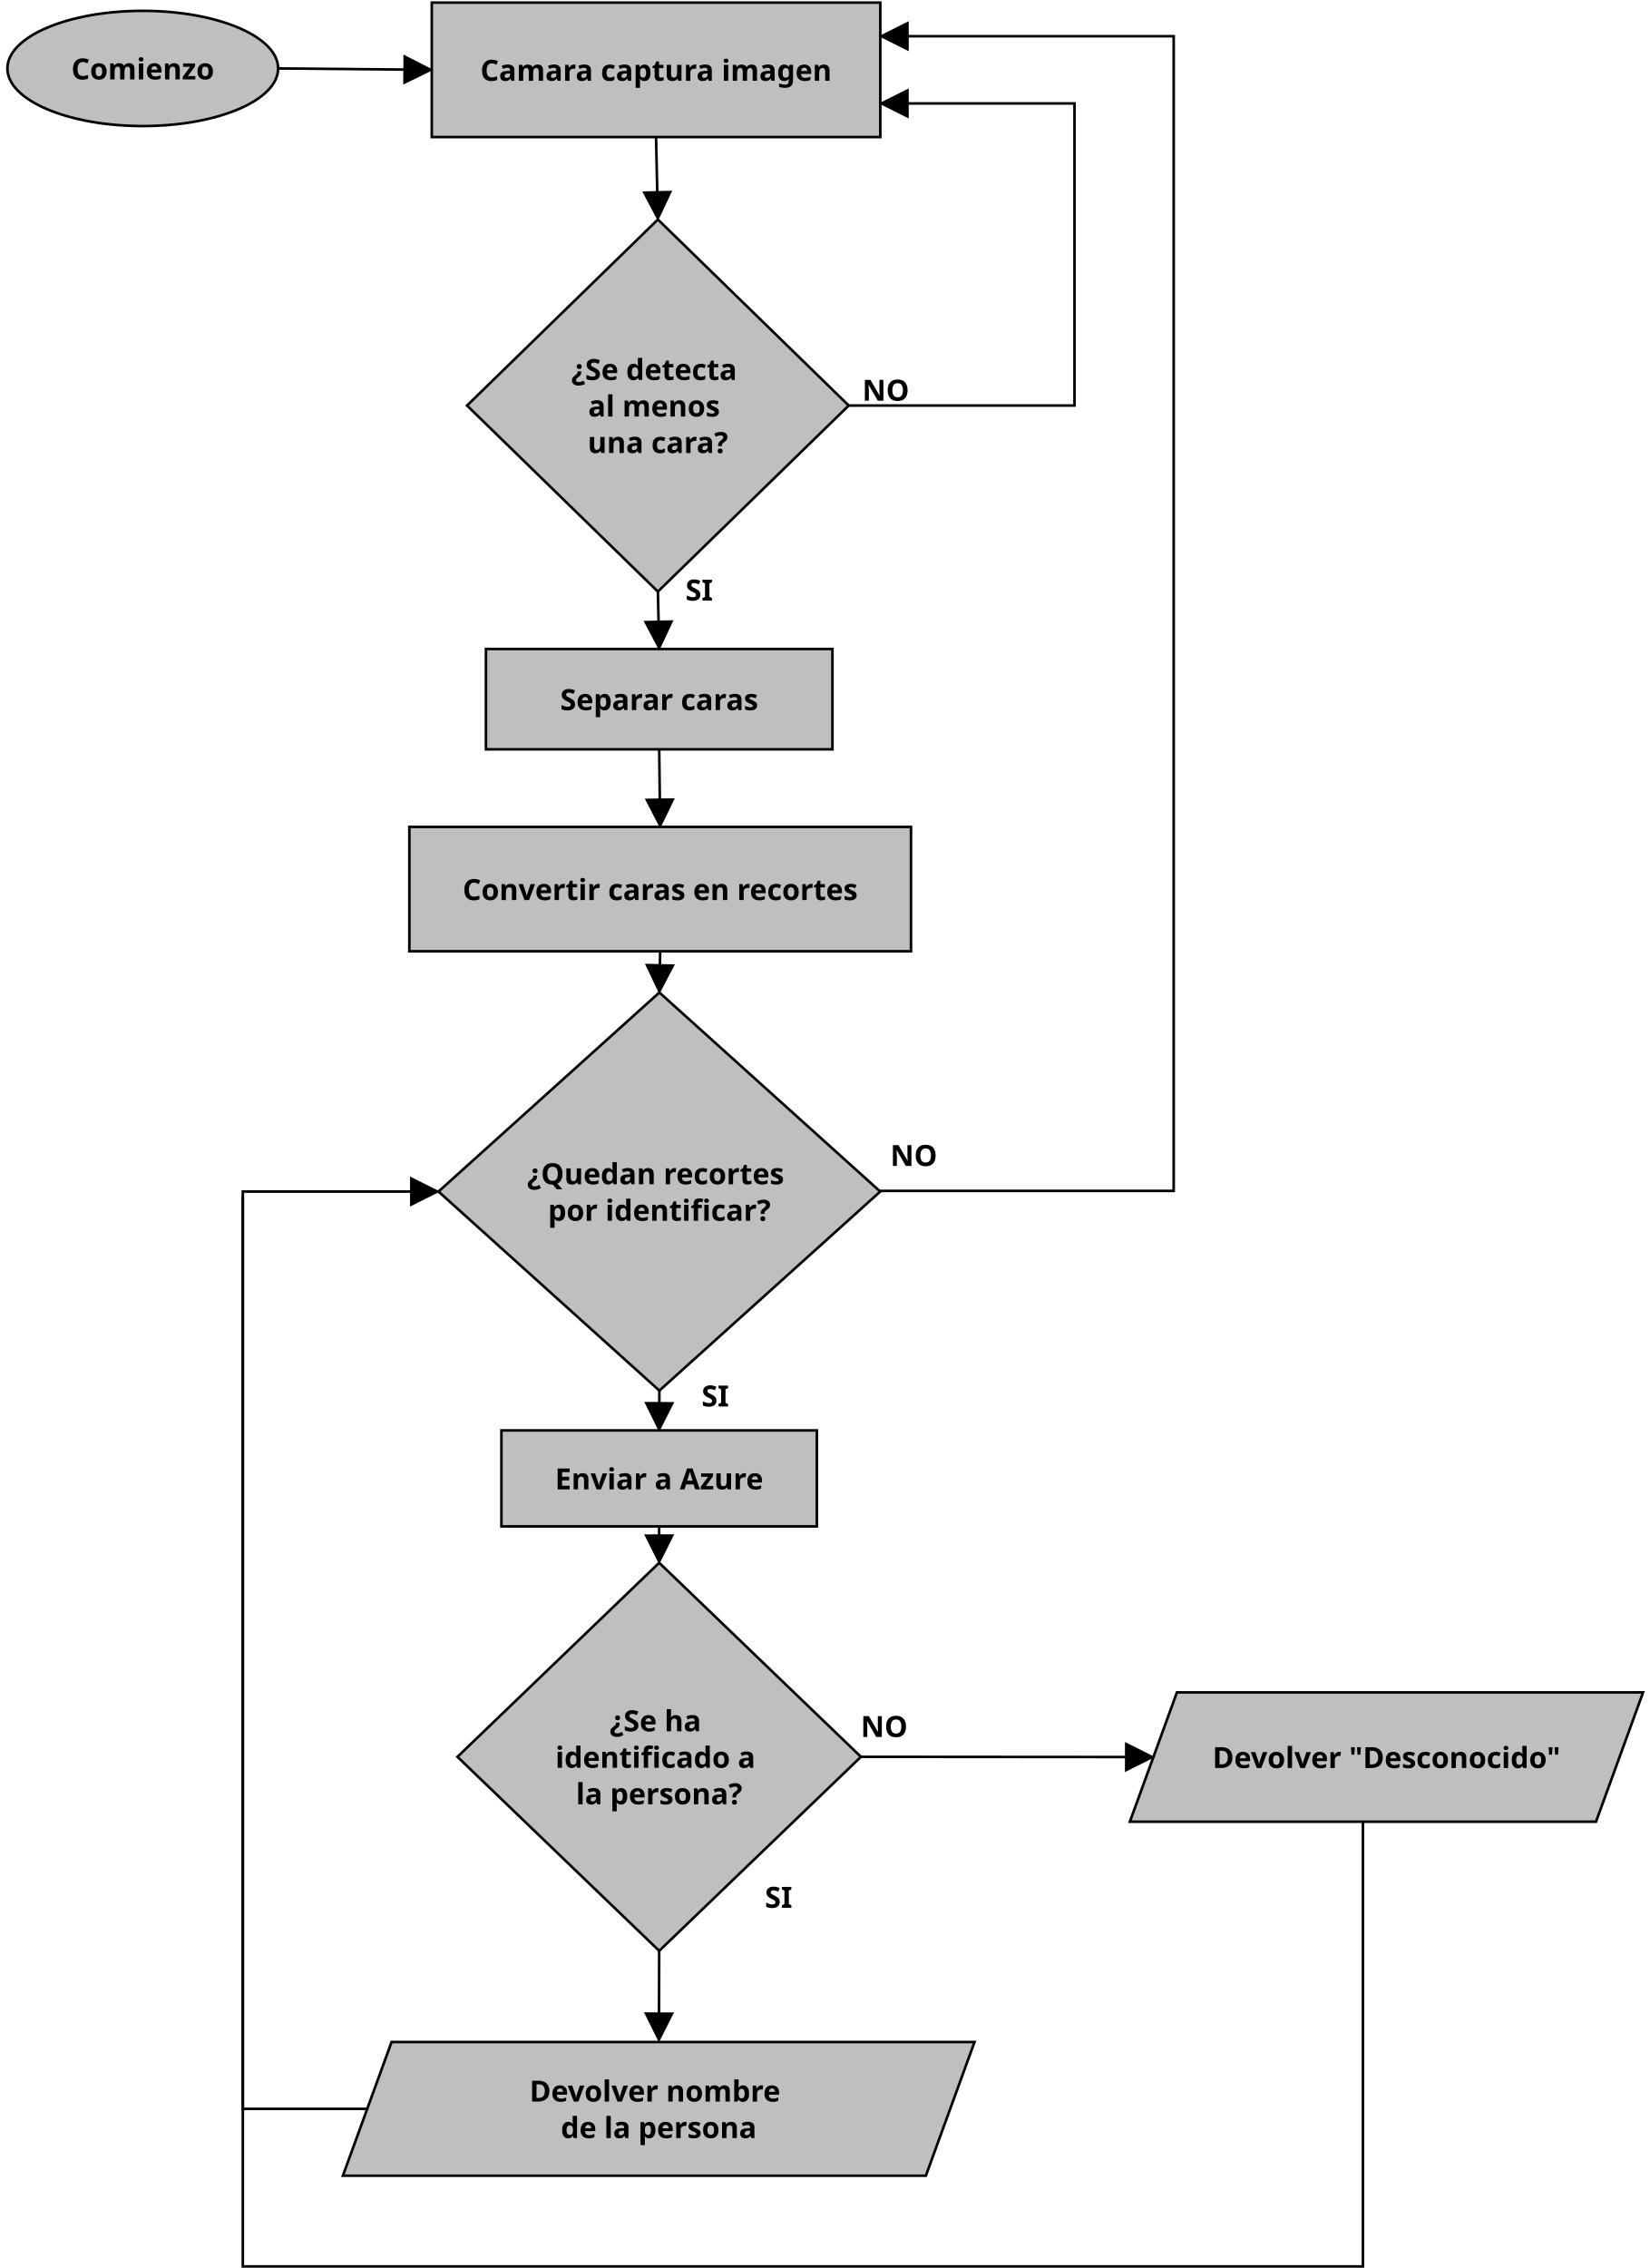
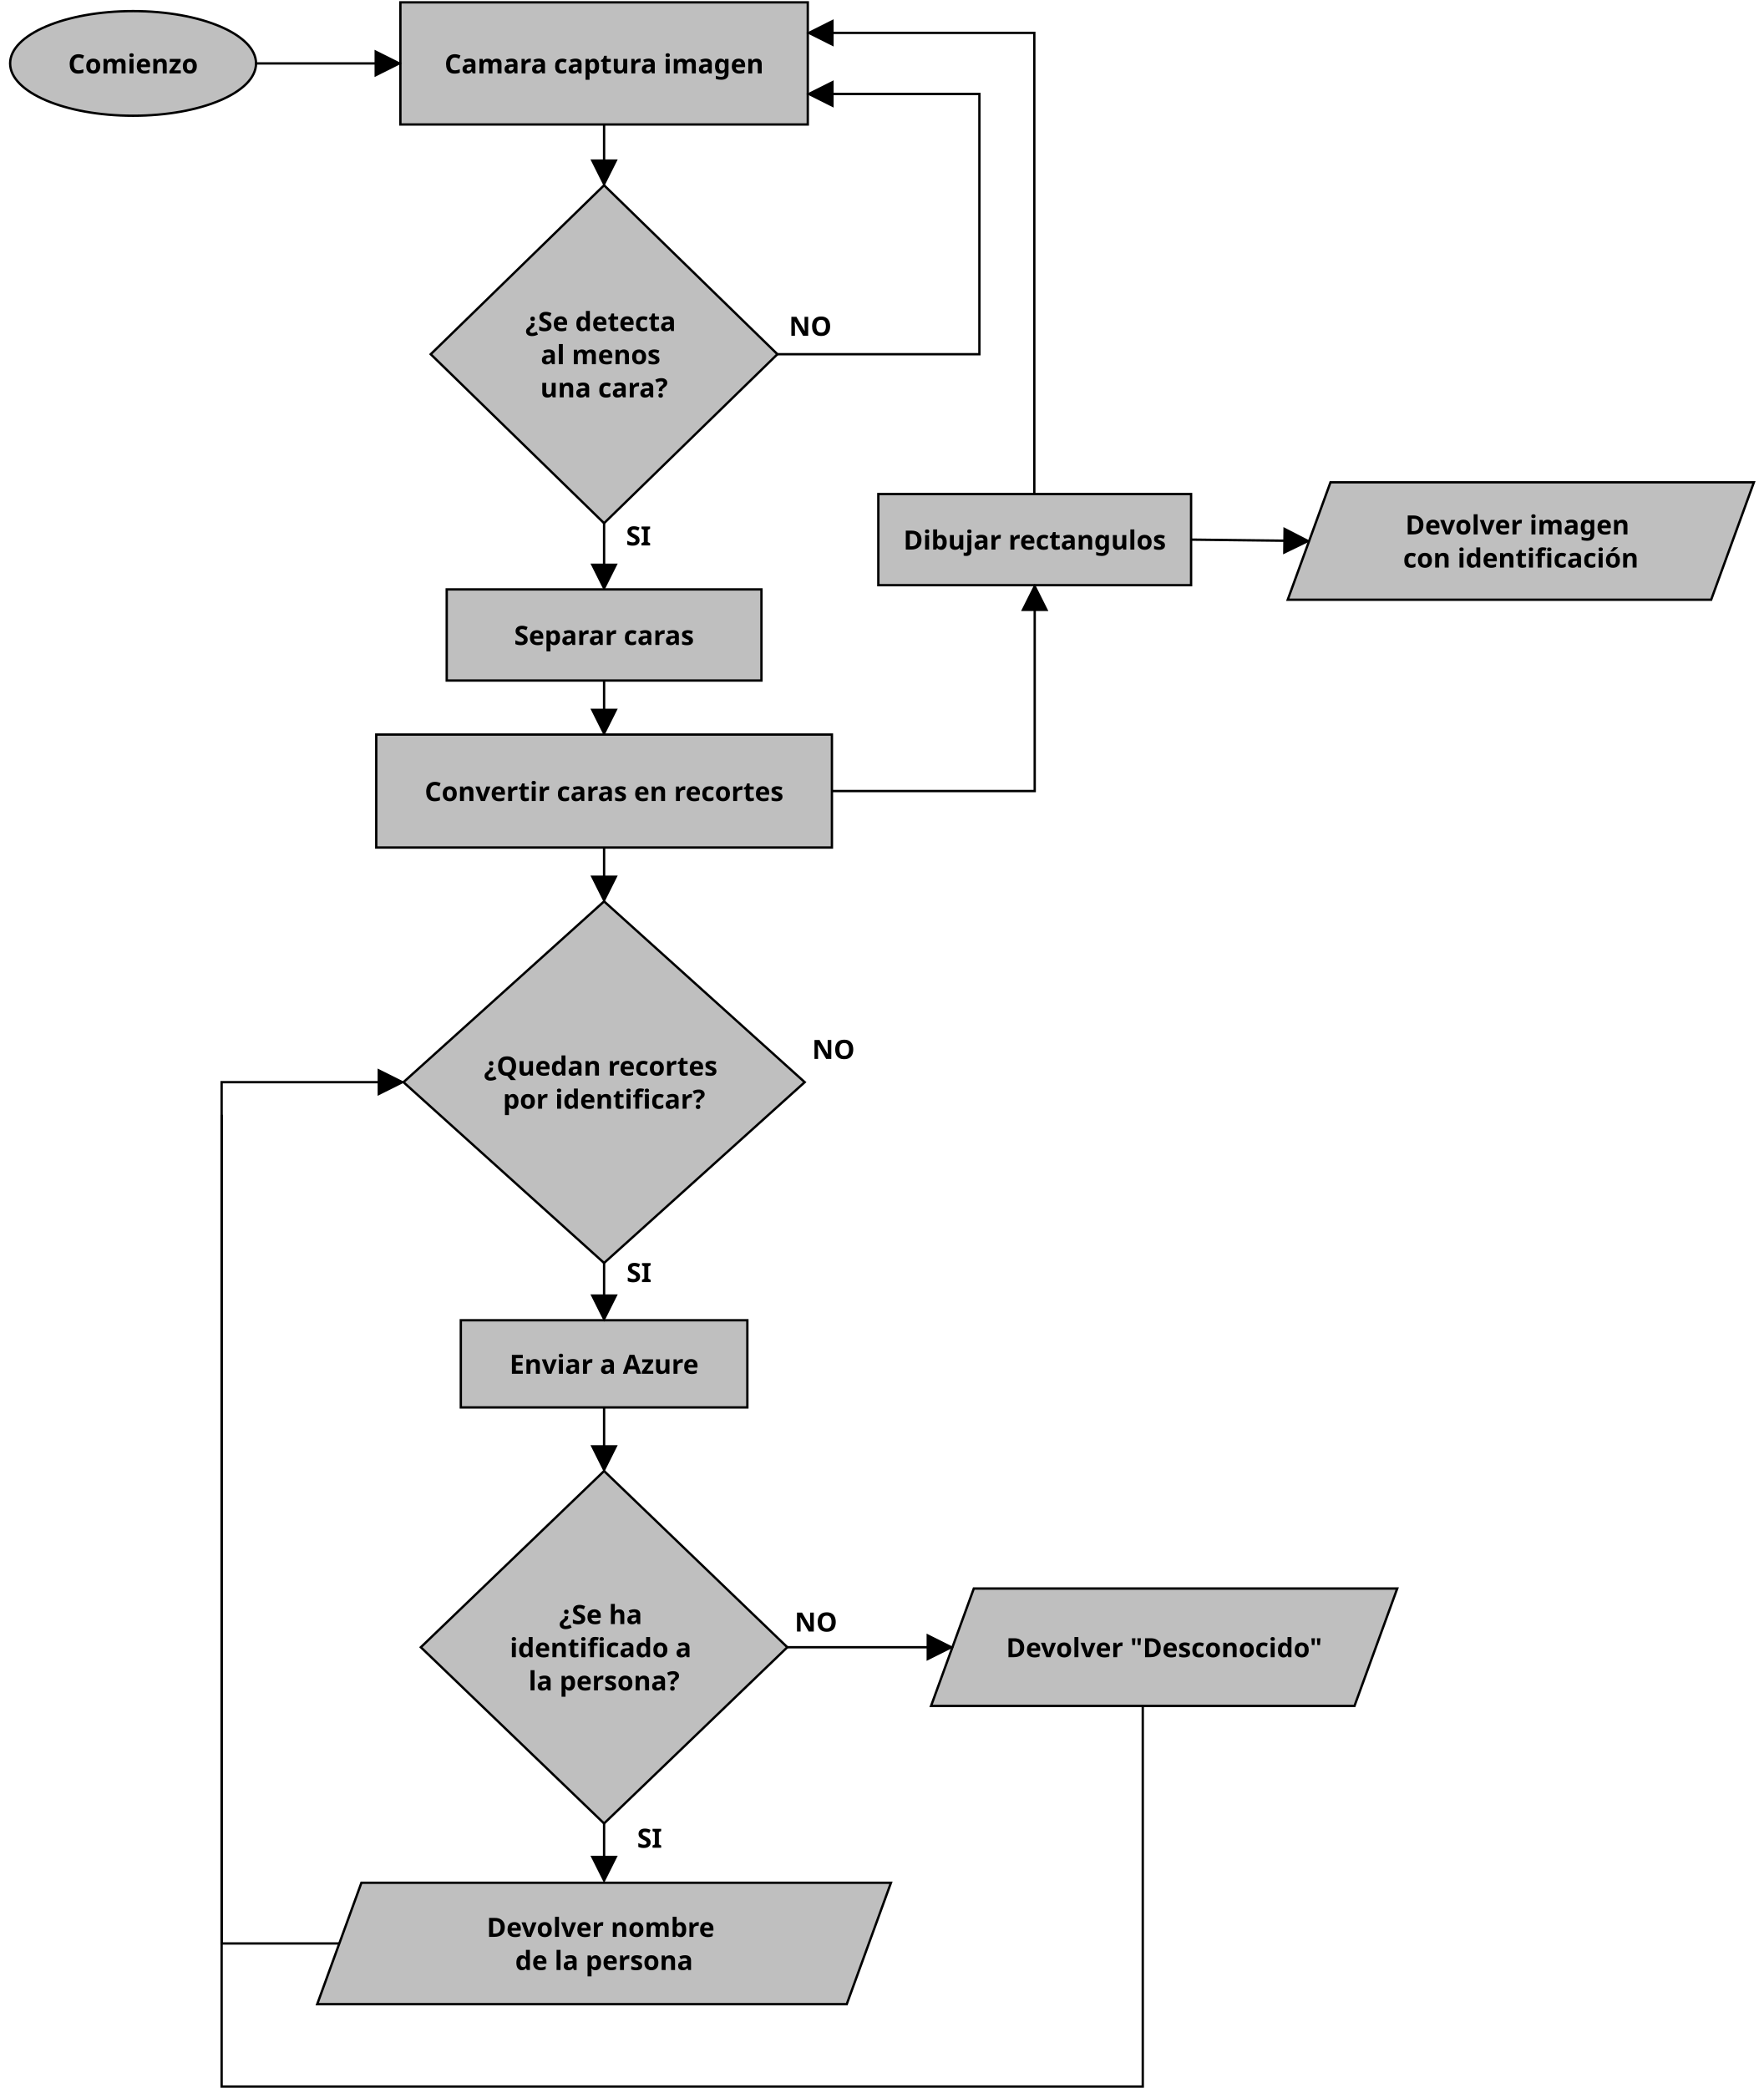
- <svg xmlns="http://www.w3.org/2000/svg" width="32cm" height="44cm" viewBox="217 246 634 877">
+ <svg xmlns="http://www.w3.org/2000/svg" width="38cm" height="45cm" viewBox="217 246 744 889">
  <g>
-     <polygon style="fill: #bfbfbf" points="469.514,330.874 543.318,402.815 469.514,474.757 395.711,402.815 " />
-     <polygon style="fill: none; fill-opacity:0; stroke-width: 1; stroke: #000000" points="469.514,330.874 543.318,402.815 469.514,474.757 395.711,402.815 " />
-     <text font-size="11.289" style="fill: #000000;text-anchor:middle;font-family:sans-serif;font-style:normal;font-weight:700" x="469.514" y="392.949">
-       <tspan x="469.514" y="392.949">¿Se detecta </tspan>
-       <tspan x="469.514" y="407.06">al menos </tspan>
-       <tspan x="469.514" y="421.171">una cara?</tspan>
+     <polygon style="fill: #bfbfbf" points="470.835,324.874 544.639,396.816 470.835,468.757 397.032,396.816 " />
+     <polygon style="fill: none; fill-opacity:0; stroke-width: 1; stroke: #000000" points="470.835,324.874 544.639,396.816 470.835,468.757 397.032,396.816 " />
+     <text font-size="11.289" style="fill: #000000;text-anchor:middle;font-family:sans-serif;font-style:normal;font-weight:700" x="470.835" y="386.949">
+       <tspan x="470.835" y="386.949">¿Se detecta </tspan>
+       <tspan x="470.835" y="401.06">al menos </tspan>
+       <tspan x="470.835" y="415.171">una cara?</tspan>
    </text>
  </g>
  <g>
-     <line style="fill: none; fill-opacity:0; stroke-width: 1; stroke: #000000" x1="468.799" y1="299" x2="469.279" y2="320.376" />
-     <polygon style="fill: #000000" points="464.28,320.489 469.503,330.374 474.277,320.264 " />
-     <polygon style="fill: none; fill-opacity:0; stroke-width: 1; stroke: #000000" points="464.28,320.489 469.503,330.374 474.277,320.264 " />
+     <line style="fill: none; fill-opacity:0; stroke-width: 1; stroke: #000000" x1="470.836" y1="299" x2="470.836" y2="314.374" />
+     <polygon style="fill: #000000" points="465.836,314.374 470.836,324.374 475.836,314.374 " />
+     <polygon style="fill: none; fill-opacity:0; stroke-width: 1; stroke: #000000" points="465.836,314.374 470.836,324.374 475.836,314.374 " />
  </g>
  <g>
-     <rect style="fill: #bfbfbf" x="382.074" y="247" width="173.45" height="52" />
-     <rect style="fill: none; fill-opacity:0; stroke-width: 1; stroke: #000000" x="382.074" y="247" width="173.45" height="52" />
-     <text font-size="11.289" style="fill: #000000;text-anchor:middle;font-family:sans-serif;font-style:normal;font-weight:700" x="468.799" y="277.244">
-       <tspan x="468.799" y="277.244">Camara captura imagen</tspan>
+     <rect style="fill: #bfbfbf" x="384.112" y="247" width="173.45" height="52" />
+     <rect style="fill: none; fill-opacity:0; stroke-width: 1; stroke: #000000" x="384.112" y="247" width="173.45" height="52" />
+     <text font-size="11.289" style="fill: #000000;text-anchor:middle;font-family:sans-serif;font-style:normal;font-weight:700" x="470.837" y="277.244">
+       <tspan x="470.837" y="277.244">Camara captura imagen</tspan>
    </text>
  </g>
  <g>
-     <polyline style="fill: none; fill-opacity:0; stroke-width: 1; stroke: #000000" points="543.318,402.815 630.63,402.815 630.63,286 566.024,286 " />
-     <polygon style="fill: #000000" points="566.024,281 556.024,286 566.024,291 " />
-     <polygon style="fill: none; fill-opacity:0; stroke-width: 1; stroke: #000000" points="566.024,281 556.024,286 566.024,291 " />
+     <polyline style="fill: none; fill-opacity:0; stroke-width: 1; stroke: #000000" points="544.64,396.816 630.63,396.816 630.63,286 568.062,286 " />
+     <polygon style="fill: #000000" points="568.062,281 558.062,286 568.062,291 " />
+     <polygon style="fill: none; fill-opacity:0; stroke-width: 1; stroke: #000000" points="568.062,281 558.062,286 568.062,291 " />
  </g>
-   <text font-size="11.289" style="fill: #000000;text-anchor:start;font-family:sans-serif;font-style:normal;font-weight:700" x="548.556" y="400.946">
-     <tspan x="548.556" y="400.946">NO</tspan>
+   <text font-size="11.289" style="fill: #000000;text-anchor:start;font-family:sans-serif;font-style:normal;font-weight:700" x="549.556" y="388.946">
+     <tspan x="549.556" y="388.946">NO</tspan>
  </text>
  <g>
-     <line style="fill: none; fill-opacity:0; stroke-width: 1; stroke: #000000" x1="469.514" y1="474.757" x2="469.782" y2="486.453" />
-     <polygon style="fill: #000000" points="464.783,486.567 470.011,496.45 474.78,486.338 " />
-     <polygon style="fill: none; fill-opacity:0; stroke-width: 1; stroke: #000000" points="464.783,486.567 470.011,496.45 474.78,486.338 " />
+     <line style="fill: none; fill-opacity:0; stroke-width: 1; stroke: #000000" x1="470.836" y1="468.756" x2="470.836" y2="486.45" />
+     <polygon style="fill: #000000" points="465.836,486.45 470.836,496.45 475.836,486.45 " />
+     <polygon style="fill: none; fill-opacity:0; stroke-width: 1; stroke: #000000" points="465.836,486.45 470.836,496.45 475.836,486.45 " />
  </g>
  <g>
-     <rect style="fill: #bfbfbf" x="409.004" y="799.12" width="121.996" height="37.111" />
-     <rect style="fill: none; fill-opacity:0; stroke-width: 1; stroke: #000000" x="409.004" y="799.12" width="121.996" height="37.111" />
-     <text font-size="11.289" style="fill: #000000;text-anchor:middle;font-family:sans-serif;font-style:normal;font-weight:700" x="470.002" y="821.92">
-       <tspan x="470.002" y="821.92">Enviar a Azure</tspan>
+     <rect style="fill: #bfbfbf" x="409.838" y="808.12" width="121.996" height="37.111" />
+     <rect style="fill: none; fill-opacity:0; stroke-width: 1; stroke: #000000" x="409.838" y="808.12" width="121.996" height="37.111" />
+     <text font-size="11.289" style="fill: #000000;text-anchor:middle;font-family:sans-serif;font-style:normal;font-weight:700" x="470.836" y="830.92">
+       <tspan x="470.836" y="830.92">Enviar a Azure</tspan>
    </text>
  </g>
  <g>
-     <polygon style="fill: #bfbfbf" points="470.021,850.304 548.037,925.338 470.021,1000.37 392.006,925.338 " />
-     <polygon style="fill: none; fill-opacity:0; stroke-width: 1; stroke: #000000" points="470.021,850.304 548.037,925.338 470.021,1000.37 392.006,925.338 " />
-     <text font-size="11.289" style="fill: #000000;text-anchor:middle;font-family:sans-serif;font-style:normal;font-weight:700" x="470.021" y="915.471">
-       <tspan x="470.021" y="915.471">¿Se ha </tspan>
-       <tspan x="470.021" y="929.582">identificado a</tspan>
-       <tspan x="470.021" y="943.693"> la persona?</tspan>
+     <polygon style="fill: #bfbfbf" points="470.836,872.304 548.851,947.338 470.836,1022.37 392.82,947.338 " />
+     <polygon style="fill: none; fill-opacity:0; stroke-width: 1; stroke: #000000" points="470.836,872.304 548.851,947.338 470.836,1022.37 392.82,947.338 " />
+     <text font-size="11.289" style="fill: #000000;text-anchor:middle;font-family:sans-serif;font-style:normal;font-weight:700" x="470.836" y="937.471">
+       <tspan x="470.836" y="937.471">¿Se ha </tspan>
+       <tspan x="470.836" y="951.582">identificado a</tspan>
+       <tspan x="470.836" y="965.693"> la persona?</tspan>
    </text>
  </g>
  <g>
-     <line style="fill: none; fill-opacity:0; stroke-width: 1; stroke: #000000" x1="470.002" y1="836.232" x2="470.007" y2="839.804" />
-     <polygon style="fill: #000000" points="465.007,839.811 470.021,849.804 475.007,839.797 " />
-     <polygon style="fill: none; fill-opacity:0; stroke-width: 1; stroke: #000000" points="465.007,839.811 470.021,849.804 475.007,839.797 " />
+     <line style="fill: none; fill-opacity:0; stroke-width: 1; stroke: #000000" x1="470.836" y1="845.232" x2="470.836" y2="861.804" />
+     <polygon style="fill: #000000" points="465.836,861.804 470.836,871.804 475.836,861.804 " />
+     <polygon style="fill: none; fill-opacity:0; stroke-width: 1; stroke: #000000" points="465.836,861.804 470.836,871.804 475.836,861.804 " />
  </g>
  <g>
-     <polygon style="fill: #bfbfbf" points="670.243,900.426 850.516,900.426 832.318,950.426 652.044,950.426 " />
-     <polygon style="fill: none; fill-opacity:0; stroke-width: 1; stroke: #000000" points="670.243,900.426 850.516,900.426 832.318,950.426 652.044,950.426 " />
-     <text font-size="11.289" style="fill: #000000;text-anchor:middle;font-family:sans-serif;font-style:normal;font-weight:700" x="751.28" y="929.67">
-       <tspan x="751.28" y="929.67">Devolver "Desconocido"</tspan>
+     <polygon style="fill: #bfbfbf" points="628.243,922.338 808.516,922.338 790.318,972.338 610.044,972.338 " />
+     <polygon style="fill: none; fill-opacity:0; stroke-width: 1; stroke: #000000" points="628.243,922.338 808.516,922.338 790.318,972.338 610.044,972.338 " />
+     <text font-size="11.289" style="fill: #000000;text-anchor:middle;font-family:sans-serif;font-style:normal;font-weight:700" x="709.28" y="951.582">
+       <tspan x="709.28" y="951.582">Devolver "Desconocido"</tspan>
    </text>
  </g>
  <g>
-     <polygon style="fill: #bfbfbf" points="366.518,1035.61 591.972,1035.61 573.154,1087.31 347.7,1087.31 " />
-     <polygon style="fill: none; fill-opacity:0; stroke-width: 1; stroke: #000000" points="366.518,1035.61 591.972,1035.61 573.154,1087.31 347.7,1087.31 " />
-     <text font-size="11.289" style="fill: #000000;text-anchor:middle;font-family:sans-serif;font-style:normal;font-weight:700" x="469.836" y="1058.65">
-       <tspan x="469.836" y="1058.65">Devolver nombre </tspan>
-       <tspan x="469.836" y="1072.76">de la persona</tspan>
+     <polygon style="fill: #bfbfbf" points="367.518,1047.61 592.972,1047.61 574.154,1099.31 348.7,1099.31 " />
+     <polygon style="fill: none; fill-opacity:0; stroke-width: 1; stroke: #000000" points="367.518,1047.61 592.972,1047.61 574.154,1099.31 348.7,1099.31 " />
+     <text font-size="11.289" style="fill: #000000;text-anchor:middle;font-family:sans-serif;font-style:normal;font-weight:700" x="470.836" y="1070.65">
+       <tspan x="470.836" y="1070.65">Devolver nombre </tspan>
+       <tspan x="470.836" y="1084.76">de la persona</tspan>
    </text>
  </g>
  <g>
-     <line style="fill: none; fill-opacity:0; stroke-width: 1; stroke: #000000" x1="470.021" y1="1000.37" x2="469.948" y2="1024.65" />
-     <polygon style="fill: #000000" points="464.948,1024.64 469.917,1034.65 474.948,1024.67 " />
-     <polygon style="fill: none; fill-opacity:0; stroke-width: 1; stroke: #000000" points="464.948,1024.64 469.917,1034.65 474.948,1024.67 " />
+     <line style="fill: none; fill-opacity:0; stroke-width: 1; stroke: #000000" x1="470.836" y1="1022.37" x2="470.836" y2="1036.61" />
+     <polygon style="fill: #000000" points="465.836,1036.61 470.836,1046.61 475.836,1036.61 " />
+     <polygon style="fill: none; fill-opacity:0; stroke-width: 1; stroke: #000000" points="465.836,1036.61 470.836,1046.61 475.836,1036.61 " />
  </g>
  <g>
-     <line style="fill: none; fill-opacity:0; stroke-width: 1; stroke: #000000" x1="548.037" y1="925.338" x2="650.643" y2="925.418" />
-     <polygon style="fill: #000000" points="650.639,930.418 660.643,925.426 650.647,920.418 " />
-     <polygon style="fill: none; fill-opacity:0; stroke-width: 1; stroke: #000000" points="650.639,930.418 660.643,925.426 650.647,920.418 " />
+     <line style="fill: none; fill-opacity:0; stroke-width: 1; stroke: #000000" x1="548.852" y1="947.338" x2="608.644" y2="947.338" />
+     <polygon style="fill: #000000" points="608.644,952.338 618.644,947.338 608.644,942.338 " />
+     <polygon style="fill: none; fill-opacity:0; stroke-width: 1; stroke: #000000" points="608.644,952.338 618.644,947.338 608.644,942.338 " />
  </g>
  <g>
-     <rect style="fill: #bfbfbf" x="403.022" y="496.95" width="134" height="38.8" />
-     <rect style="fill: none; fill-opacity:0; stroke-width: 1; stroke: #000000" x="403.022" y="496.95" width="134" height="38.8" />
-     <text font-size="11.289" style="fill: #000000;text-anchor:middle;font-family:sans-serif;font-style:normal;font-weight:700" x="470.022" y="520.594">
-       <tspan x="470.022" y="520.594">Separar caras</tspan>
+     <rect style="fill: #bfbfbf" x="403.836" y="496.95" width="134" height="38.8" />
+     <rect style="fill: none; fill-opacity:0; stroke-width: 1; stroke: #000000" x="403.836" y="496.95" width="134" height="38.8" />
+     <text font-size="11.289" style="fill: #000000;text-anchor:middle;font-family:sans-serif;font-style:normal;font-weight:700" x="470.836" y="520.594">
+       <tspan x="470.836" y="520.594">Separar caras</tspan>
    </text>
  </g>
  <g>
-     <line style="fill: none; fill-opacity:0; stroke-width: 1; stroke: #000000" x1="470.022" y1="535.75" x2="470.268" y2="555.251" />
-     <polygon style="fill: #000000" points="465.268,555.314 470.394,565.25 475.267,555.188 " />
-     <polygon style="fill: none; fill-opacity:0; stroke-width: 1; stroke: #000000" points="465.268,555.314 470.394,565.25 475.267,555.188 " />
+     <line style="fill: none; fill-opacity:0; stroke-width: 1; stroke: #000000" x1="470.836" y1="535.75" x2="470.836" y2="548.25" />
+     <polygon style="fill: #000000" points="465.836,548.25 470.836,558.25 475.836,548.25 " />
+     <polygon style="fill: none; fill-opacity:0; stroke-width: 1; stroke: #000000" points="465.836,548.25 470.836,558.25 475.836,548.25 " />
  </g>
-   <g>
-     <polyline style="fill: none; fill-opacity:0; stroke-width: 1; stroke: #000000" points="555.5,706.755 555.5,706.5 669,706.5 669,260 566.024,260 " />
-     <polygon style="fill: #000000" points="566.024,255 556.024,260 566.024,265 " />
-     <polygon style="fill: none; fill-opacity:0; stroke-width: 1; stroke: #000000" points="566.024,255 556.024,260 566.024,265 " />
-   </g>
-   <text font-size="11.289" style="fill: #000000;text-anchor:start;font-family:sans-serif;font-style:normal;font-weight:700" x="547.95" y="917.658">
-     <tspan x="547.95" y="917.658">NO</tspan>
+   <text font-size="11.289" style="fill: #000000;text-anchor:start;font-family:sans-serif;font-style:normal;font-weight:700" x="551.95" y="940.658">
+     <tspan x="551.95" y="940.658">NO</tspan>
  </text>
-   <text font-size="11.289" style="fill: #000000;text-anchor:start;font-family:sans-serif;font-style:normal;font-weight:700" x="510.892" y="983.708">
-     <tspan x="510.892" y="983.708">SI</tspan>
+   <text font-size="11.289" style="fill: #000000;text-anchor:start;font-family:sans-serif;font-style:normal;font-weight:700" x="484.892" y="1032.71">
+     <tspan x="484.892" y="1032.71">SI</tspan>
  </text>
  <text font-size="11.289" style="fill: #000000;text-anchor:start;font-family:sans-serif;font-style:normal;font-weight:700" x="480.18" y="478.23">
    <tspan x="480.18" y="478.23">SI</tspan>
  </text>
  <g>
-     <ellipse style="fill: #bfbfbf" cx="270.302" cy="272.467" rx="52.348" ry="22.275" />
-     <ellipse style="fill: none; fill-opacity:0; stroke-width: 1; stroke: #000000" cx="270.302" cy="272.467" rx="52.348" ry="22.275" />
-     <text font-size="11.289" style="fill: #000000;text-anchor:middle;font-family:sans-serif;font-style:normal;font-weight:700" x="270.302" y="276.711">
-       <tspan x="270.302" y="276.711">Comienzo</tspan>
+     <ellipse style="fill: #bfbfbf" cx="270.302" cy="273.001" rx="52.348" ry="22.275" />
+     <ellipse style="fill: none; fill-opacity:0; stroke-width: 1; stroke: #000000" cx="270.302" cy="273.001" rx="52.348" ry="22.275" />
+     <text font-size="11.289" style="fill: #000000;text-anchor:middle;font-family:sans-serif;font-style:normal;font-weight:700" x="270.302" y="277.245">
+       <tspan x="270.302" y="277.245">Comienzo</tspan>
    </text>
  </g>
  <g>
-     <line style="fill: none; fill-opacity:0; stroke-width: 1; stroke: #000000" x1="322.649" y1="272.467" x2="371.574" y2="272.906" />
-     <polygon style="fill: #000000" points="371.53,277.906 381.574,272.996 371.619,267.906 " />
-     <polygon style="fill: none; fill-opacity:0; stroke-width: 1; stroke: #000000" points="371.53,277.906 381.574,272.996 371.619,267.906 " />
+     <line style="fill: none; fill-opacity:0; stroke-width: 1; stroke: #000000" x1="322.65" y1="273" x2="373.612" y2="273" />
+     <polygon style="fill: #000000" points="373.612,278 383.612,273 373.612,268 " />
+     <polygon style="fill: none; fill-opacity:0; stroke-width: 1; stroke: #000000" points="373.612,278 383.612,273 373.612,268 " />
  </g>
  <g>
-     <polygon style="fill: #bfbfbf" points="470.085,629.778 555.5,706.755 470.085,783.731 384.671,706.755 " />
-     <polygon style="fill: none; fill-opacity:0; stroke-width: 1; stroke: #000000" points="470.085,629.778 555.5,706.755 470.085,783.731 384.671,706.755 " />
-     <text font-size="11.289" style="fill: #000000;text-anchor:middle;font-family:sans-serif;font-style:normal;font-weight:700" x="470.085" y="703.944">
-       <tspan x="470.085" y="703.944">¿Quedan recortes </tspan>
-       <tspan x="470.085" y="718.055">por identificar?</tspan>
+     <polygon style="fill: #bfbfbf" points="470.837,629.778 556.251,706.754 470.837,783.731 385.422,706.754 " />
+     <polygon style="fill: none; fill-opacity:0; stroke-width: 1; stroke: #000000" points="470.837,629.778 556.251,706.754 470.837,783.731 385.422,706.754 " />
+     <text font-size="11.289" style="fill: #000000;text-anchor:middle;font-family:sans-serif;font-style:normal;font-weight:700" x="470.837" y="703.943">
+       <tspan x="470.837" y="703.943">¿Quedan recortes </tspan>
+       <tspan x="470.837" y="718.054">por identificar?</tspan>
    </text>
  </g>
  <g>
-     <rect style="fill: #bfbfbf" x="373.4" y="565.75" width="194" height="48.1" />
-     <rect style="fill: none; fill-opacity:0; stroke-width: 1; stroke: #000000" x="373.4" y="565.75" width="194" height="48.1" />
-     <text font-size="11.289" style="fill: #000000;text-anchor:middle;font-family:sans-serif;font-style:normal;font-weight:700" x="470.4" y="594.044">
-       <tspan x="470.4" y="594.044">Convertir caras en recortes</tspan>
+     <rect style="fill: #bfbfbf" x="373.836" y="558.75" width="194" height="48.1" />
+     <rect style="fill: none; fill-opacity:0; stroke-width: 1; stroke: #000000" x="373.836" y="558.75" width="194" height="48.1" />
+     <text font-size="11.289" style="fill: #000000;text-anchor:middle;font-family:sans-serif;font-style:normal;font-weight:700" x="470.836" y="587.044">
+       <tspan x="470.836" y="587.044">Convertir caras en recortes</tspan>
    </text>
  </g>
  <g>
-     <line style="fill: none; fill-opacity:0; stroke-width: 1; stroke: #000000" x1="470.4" y1="613.85" x2="470.293" y2="619.28" />
-     <polygon style="fill: #000000" points="465.294,619.182 470.095,629.278 475.292,619.379 " />
-     <polygon style="fill: none; fill-opacity:0; stroke-width: 1; stroke: #000000" points="465.294,619.182 470.095,629.278 475.292,619.379 " />
+     <line style="fill: none; fill-opacity:0; stroke-width: 1; stroke: #000000" x1="470.836" y1="606.85" x2="470.836" y2="619.278" />
+     <polygon style="fill: #000000" points="465.836,619.278 470.836,629.278 475.836,619.278 " />
+     <polygon style="fill: none; fill-opacity:0; stroke-width: 1; stroke: #000000" points="465.836,619.278 470.836,629.278 475.836,619.278 " />
  </g>
  <g>
-     <line style="fill: none; fill-opacity:0; stroke-width: 1; stroke: #000000" x1="470.085" y1="783.731" x2="470.059" y2="788.621" />
-     <polygon style="fill: #000000" points="465.059,788.593 470.005,798.62 475.059,788.648 " />
-     <polygon style="fill: none; fill-opacity:0; stroke-width: 1; stroke: #000000" points="465.059,788.593 470.005,798.62 475.059,788.648 " />
+     <line style="fill: none; fill-opacity:0; stroke-width: 1; stroke: #000000" x1="470.836" y1="783.732" x2="470.836" y2="797.62" />
+     <polygon style="fill: #000000" points="465.836,797.62 470.836,807.62 475.836,797.62 " />
+     <polygon style="fill: none; fill-opacity:0; stroke-width: 1; stroke: #000000" points="465.836,797.62 470.836,807.62 475.836,797.62 " />
  </g>
  <text font-size="11.289" style="fill: #000000;text-anchor:start;font-family:sans-serif;font-style:normal;font-weight:700" x="559.4" y="696.86">
    <tspan x="559.4" y="696.86">NO</tspan>
  </text>
-   <text font-size="11.289" style="fill: #000000;text-anchor:start;font-family:sans-serif;font-style:normal;font-weight:700" x="486.4" y="789.86">
-     <tspan x="486.4" y="789.86">SI</tspan>
+   <text font-size="11.289" style="fill: #000000;text-anchor:start;font-family:sans-serif;font-style:normal;font-weight:700" x="480.4" y="791.86">
+     <tspan x="480.4" y="791.86">SI</tspan>
  </text>
  <g>
-     <polyline style="fill: none; fill-opacity:0; stroke-width: 1; stroke: #000000" points="357.109,1061.46 309,1061.46 309,706.755 374.171,706.755 " />
-     <polygon style="fill: #000000" points="374.171,711.755 384.171,706.755 374.171,701.755 " />
-     <polygon style="fill: none; fill-opacity:0; stroke-width: 1; stroke: #000000" points="374.171,711.755 384.171,706.755 374.171,701.755 " />
+     <polyline style="fill: none; fill-opacity:0; stroke-width: 1; stroke: #000000" points="358.108,1073.46 308,1073.46 308,706.754 374.922,706.754 " />
+     <polygon style="fill: #000000" points="374.922,711.754 384.922,706.754 374.922,701.754 " />
+     <polygon style="fill: none; fill-opacity:0; stroke-width: 1; stroke: #000000" points="374.922,711.754 384.922,706.754 374.922,701.754 " />
  </g>
-   <polyline style="fill: none; fill-opacity:0; stroke-width: 1; stroke: #000000" points="742.181,950.426 742.181,1122.39 309,1122.39 309,708.636 " />
+   <polyline style="fill: none; fill-opacity:0; stroke-width: 1; stroke: #000000" points="700.18,972.338 700.18,1134.39 308,1134.39 308,720.636 " />
+   <g>
+     <rect style="fill: #bfbfbf" x="587.6" y="456.35" width="133.15" height="38.8" />
+     <rect style="fill: none; fill-opacity:0; stroke-width: 1; stroke: #000000" x="587.6" y="456.35" width="133.15" height="38.8" />
+     <text font-size="11.289" style="fill: #000000;text-anchor:middle;font-family:sans-serif;font-style:normal;font-weight:700" x="654.175" y="479.994">
+       <tspan x="654.175" y="479.994">Dibujar rectangulos</tspan>
+     </text>
+   </g>
+   <g>
+     <polyline style="fill: none; fill-opacity:0; stroke-width: 1; stroke: #000000" points="567.836,582.8 654.175,582.8 654.175,505.65 " />
+     <polygon style="fill: #000000" points="659.175,505.65 654.175,495.65 649.175,505.65 " />
+     <polygon style="fill: none; fill-opacity:0; stroke-width: 1; stroke: #000000" points="659.175,505.65 654.175,495.65 649.175,505.65 " />
+   </g>
+   <g>
+     <polyline style="fill: none; fill-opacity:0; stroke-width: 1; stroke: #000000" points="654.175,456.35 654,456.35 654,260 568.062,260 " />
+     <polygon style="fill: #000000" points="568.062,255 558.062,260 568.062,265 " />
+     <polygon style="fill: none; fill-opacity:0; stroke-width: 1; stroke: #000000" points="568.062,255 558.062,260 568.062,265 " />
+   </g>
+   <g>
+     <line style="fill: none; fill-opacity:0; stroke-width: 1; stroke: #000000" x1="720.75" y1="475.75" x2="760.5" y2="476.225" />
+     <polygon style="fill: #000000" points="760.44,481.224 770.499,476.344 760.56,471.225 " />
+     <polygon style="fill: none; fill-opacity:0; stroke-width: 1; stroke: #000000" points="760.44,481.224 770.499,476.344 760.56,471.225 " />
+   </g>
+   <g>
+     <polygon style="fill: #bfbfbf" points="780.099,451.35 960.372,451.35 942.174,501.35 761.9,501.35 " />
+     <polygon style="fill: none; fill-opacity:0; stroke-width: 1; stroke: #000000" points="780.099,451.35 960.372,451.35 942.174,501.35 761.9,501.35 " />
+     <text font-size="11.289" style="fill: #000000;text-anchor:middle;font-family:sans-serif;font-style:normal;font-weight:700" x="861.136" y="473.539">
+       <tspan x="861.136" y="473.539">Devolver imagen</tspan>
+       <tspan x="861.136" y="487.65">con identificación</tspan>
+     </text>
+   </g>
</svg>
